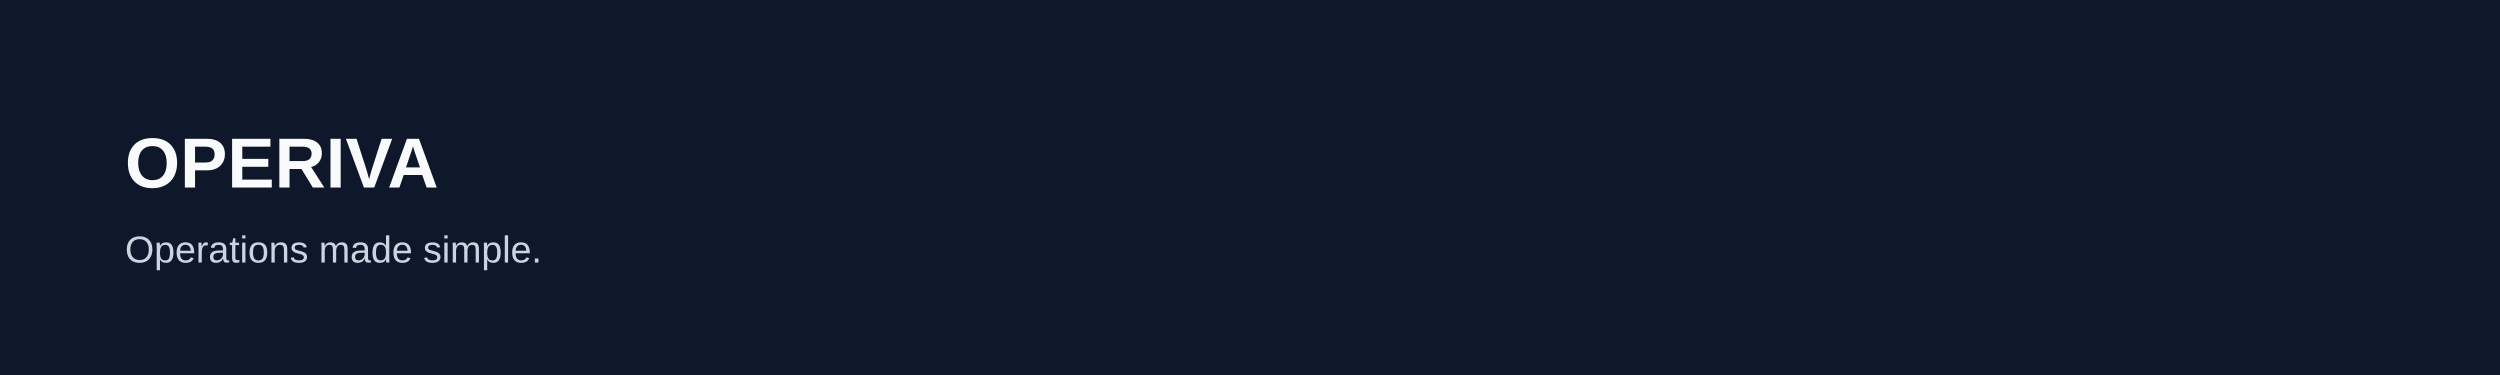
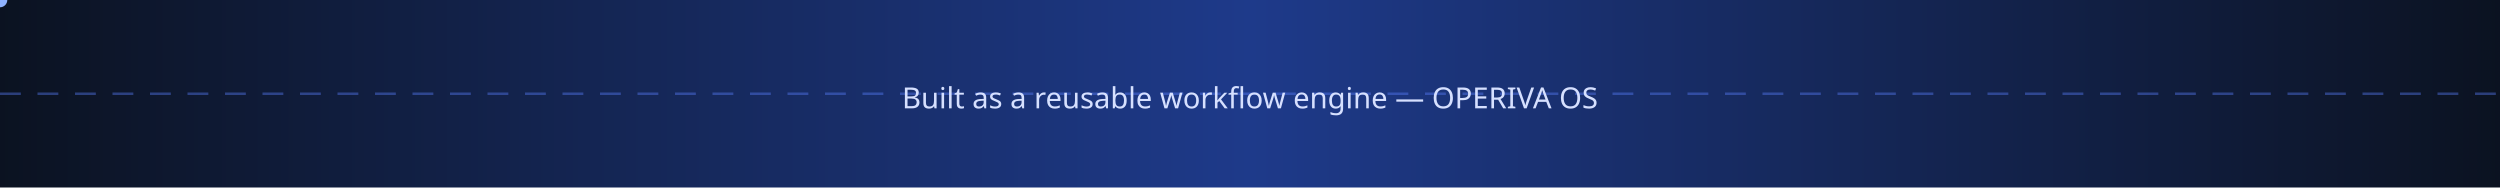
- <svg xmlns="http://www.w3.org/2000/svg" viewBox="0 0 1200 180" role="img" aria-label="Footer branding">
-   <rect width="1200" height="180" fill="#0f172a" />
-   <text x="60" y="90" fill="#f8fafc" font-family="Segoe UI, Arial, sans-serif" font-size="34" font-weight="700">OPERIVA</text>
-   <text x="60" y="126" fill="#cbd5e1" font-family="Segoe UI, Arial, sans-serif" font-size="18">Operations made simple.</text>
+ <svg xmlns="http://www.w3.org/2000/svg" width="1200" height="90" viewBox="0 0 1200 90">
+   <defs>
+     <linearGradient id="footGrad" x1="0%" y1="0%" x2="100%" y2="0%">
+       <stop offset="0%" stop-color="#0B1220" />
+       <stop offset="50%" stop-color="#1E3A8A">
+         <animate attributeName="stop-color" values="#1E3A8A;#3457D5;#1E3A8A" dur="6s" repeatCount="indefinite" />
+       </stop>
+       <stop offset="100%" stop-color="#0B1220" />
+     </linearGradient>
+   </defs>
+   <rect width="1200" height="90" fill="url(#footGrad)" />
+   <g stroke="#5B7FFF" stroke-width="1.2" opacity="0.4" fill="none">
+     <path d="M0,45 H1200" stroke-dasharray="10 8">
+       <animate attributeName="stroke-dashoffset" values="0;-180" dur="6s" repeatCount="indefinite" />
+     </path>
+   </g>
+   <circle r="3.5" fill="#8FB2FF">
+     <animateMotion dur="6s" repeatCount="indefinite" path="M0,45 H1200" />
+   </circle>
+   <text x="600" y="52" text-anchor="middle" font-family="Verdana, sans-serif" font-size="14" fill="#D6E0FF">
+     Built as a reusable workflow engine — OPERIVA OS
+   </text>
</svg>
